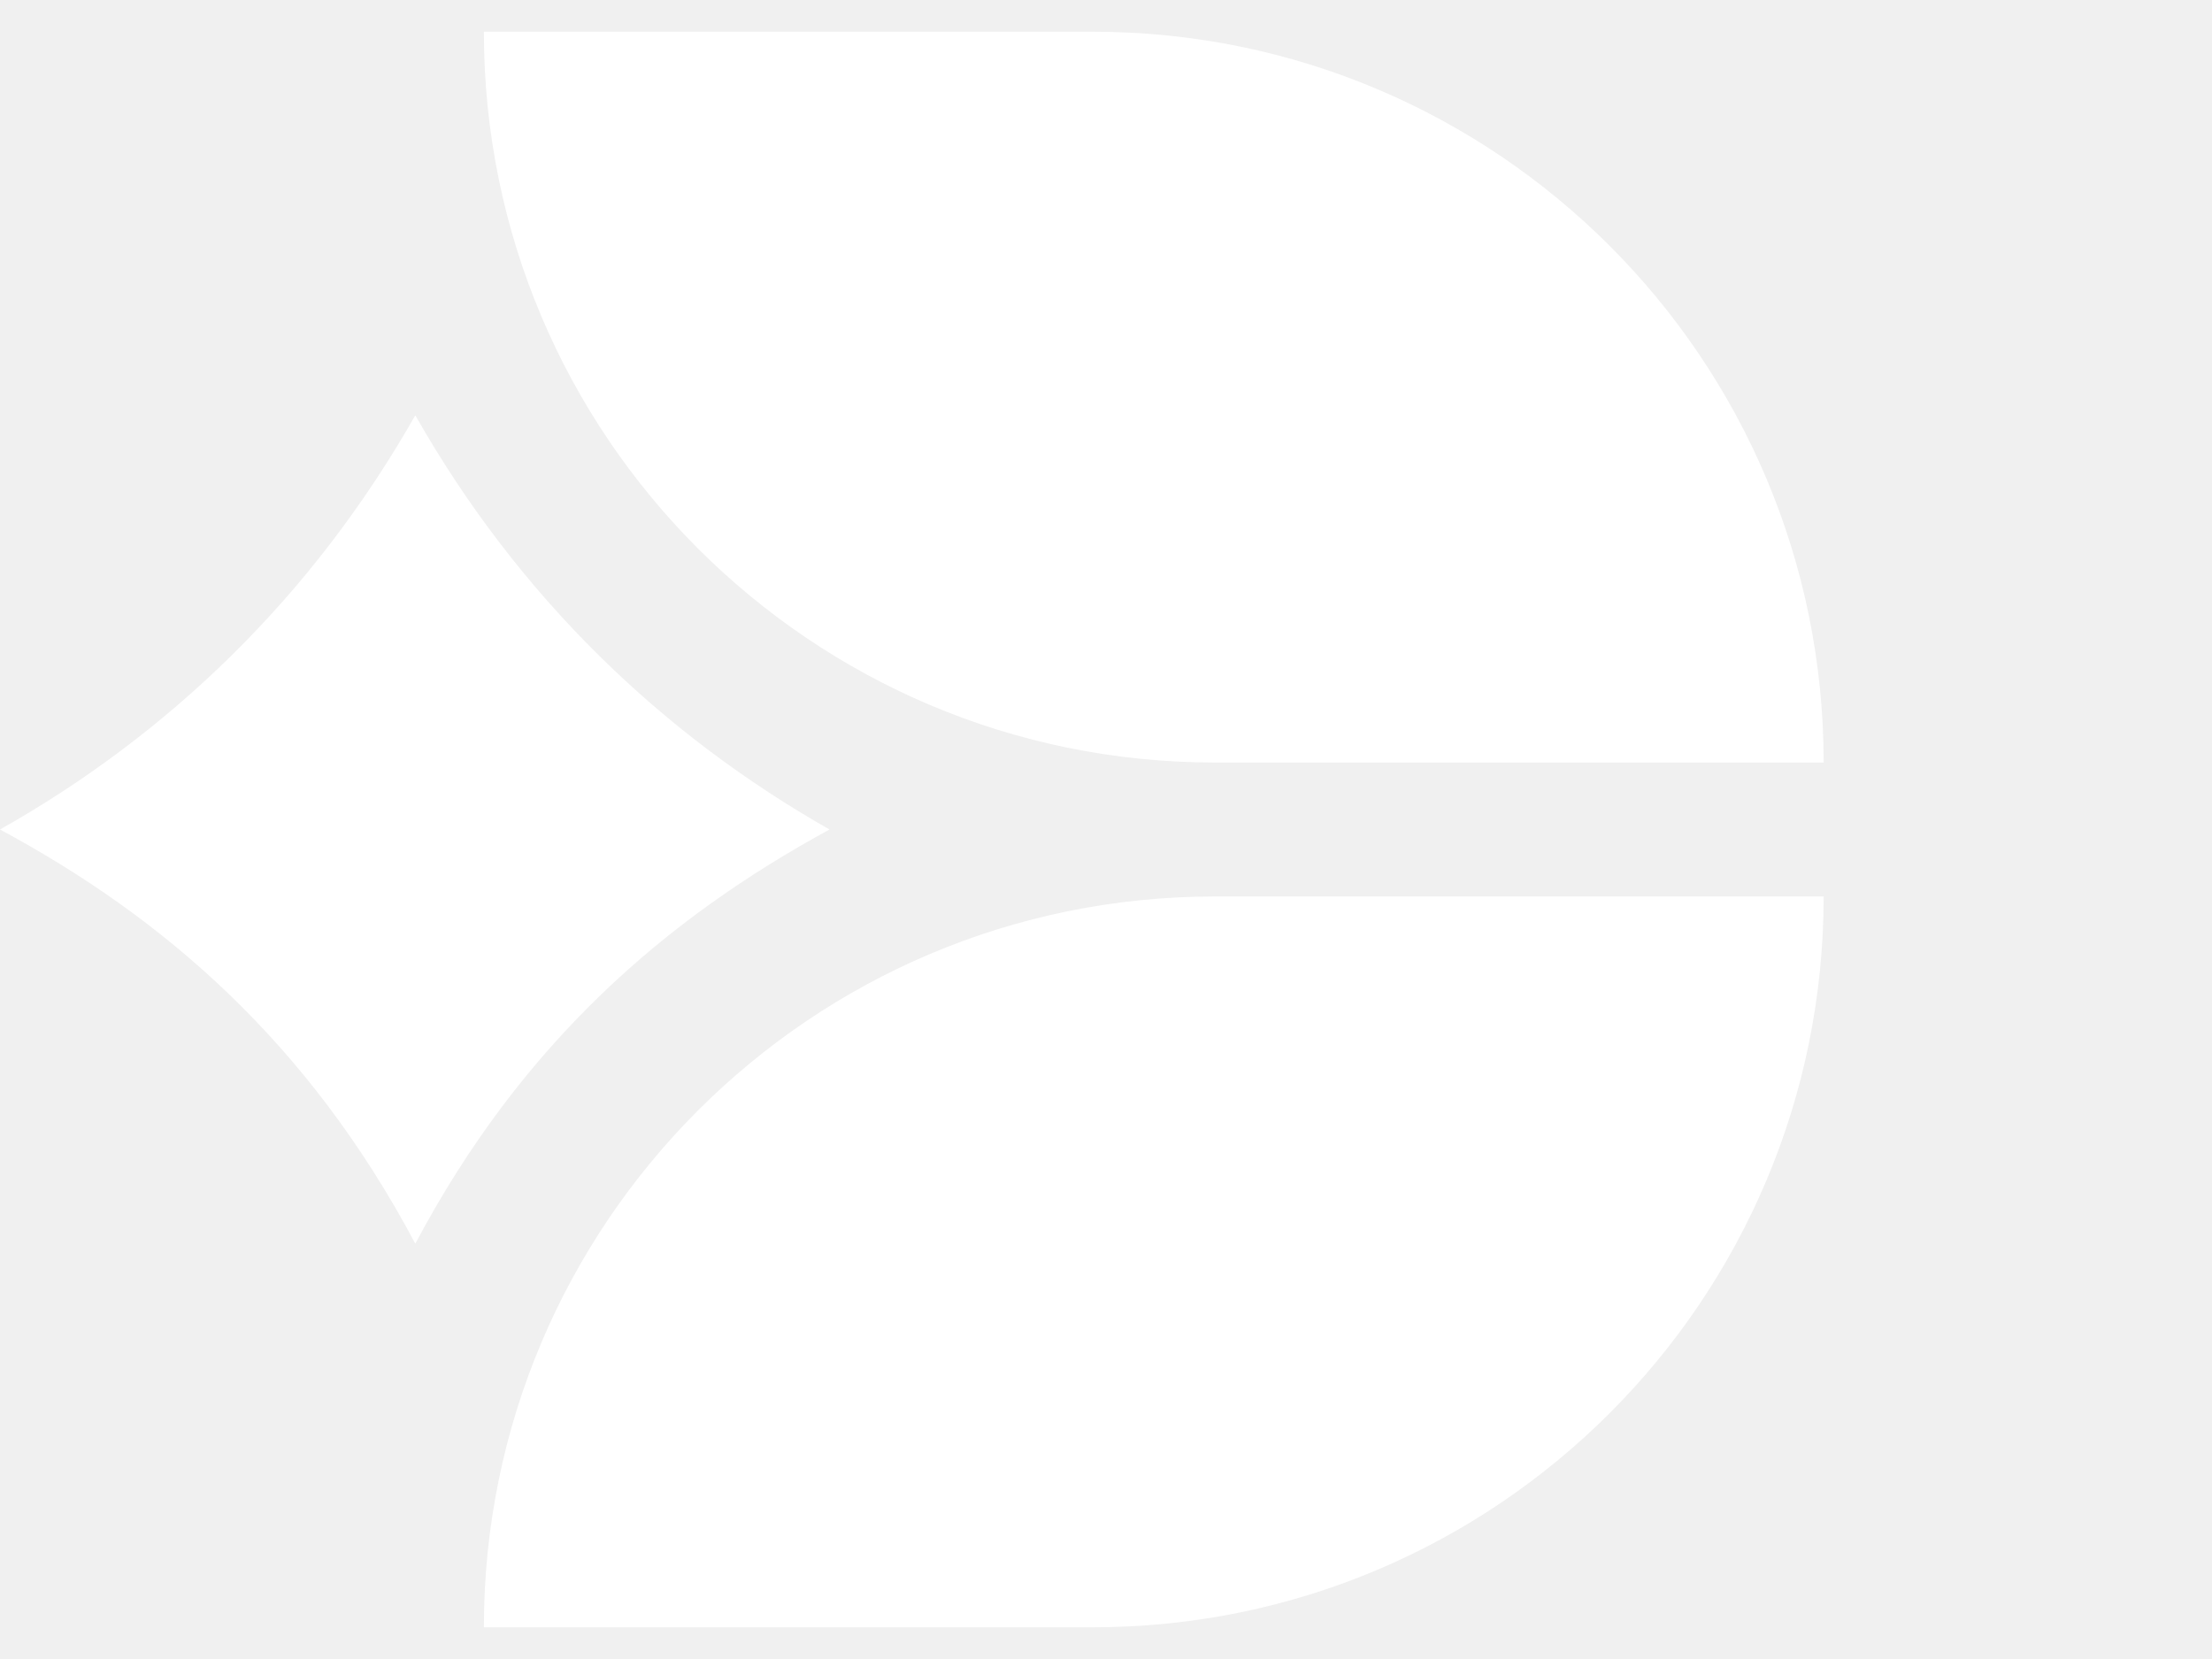
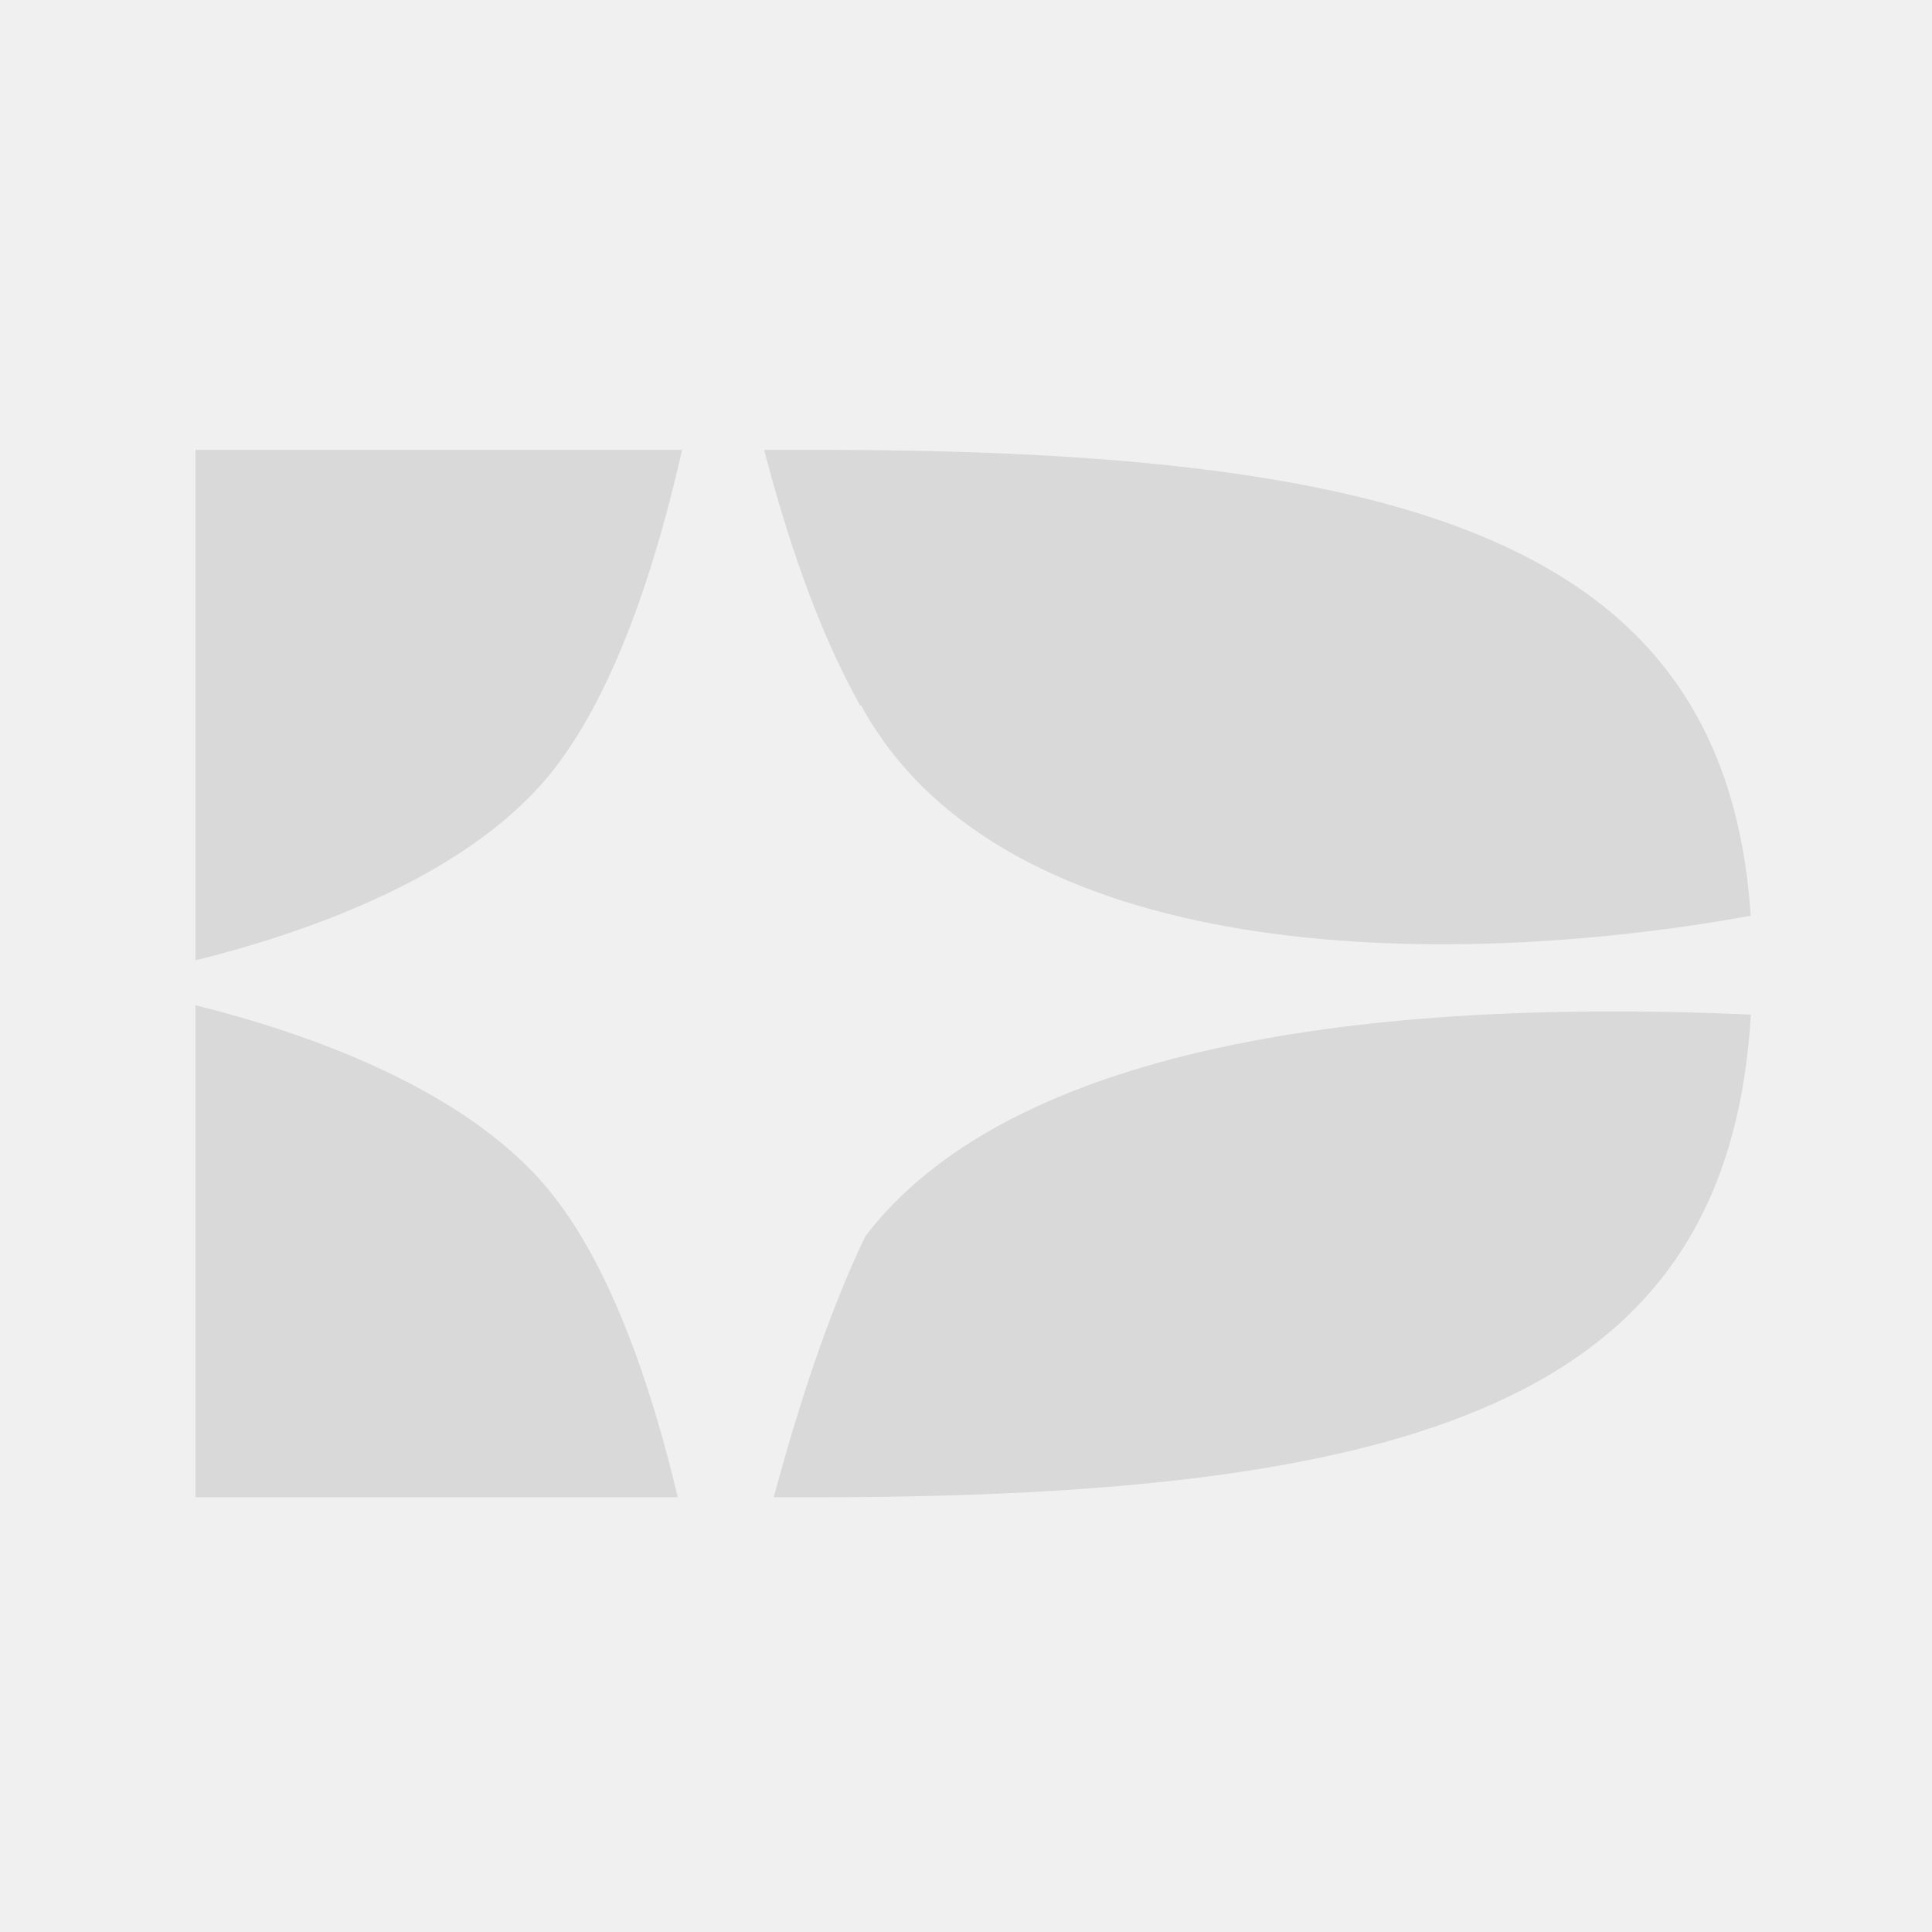
- <svg xmlns="http://www.w3.org/2000/svg" width="32" height="24" viewBox="0 0 32 24" fill="none">
-   <path d="M12 12C9.639 13.286 7.555 15.077 6.008 17.992C4.461 15.077 2.361 13.27 0 12C2.426 10.632 4.51 8.646 6.008 6.008C7.506 8.646 9.59 10.632 12 12Z" fill="white" />
-   <path d="M7 0.459H15.81C21.648 0.459 26.382 5.192 26.382 11.031H17.572C11.733 11.031 7 6.298 7 0.459Z" fill="white" />
-   <path d="M7 23.541H15.81C21.648 23.541 26.382 18.808 26.382 12.969H17.572C11.733 12.969 7 17.702 7 23.541Z" fill="white" />
+ <svg xmlns="http://www.w3.org/2000/svg" width="128" height="128" viewBox="0 0 128 128" fill="none">
+   <path d="M12.947 66.599C20.109 68.376 30.617 71.991 36.246 78.703C40.414 83.672 43.157 91.83 44.905 99.196H12.947V66.599ZM57.333 81.902C66.323 70.128 88.117 65.984 116.001 67.219C114.524 91.934 95.585 99.196 54.208 99.196H51.263C52.826 93.38 54.867 87.005 57.333 81.902ZM45.19 29.804C43.459 37.475 40.647 46.278 36.246 51.524C30.617 58.236 20.108 61.849 12.947 63.626V29.804H45.19ZM54.208 29.804C93.755 29.804 114.349 36.081 115.991 60.671C95.454 64.394 66.42 63.981 57.02 46.684V46.793C54.188 41.788 52.103 35.487 50.625 29.804H54.208Z" fill="#D9D9D9" />
</svg>
